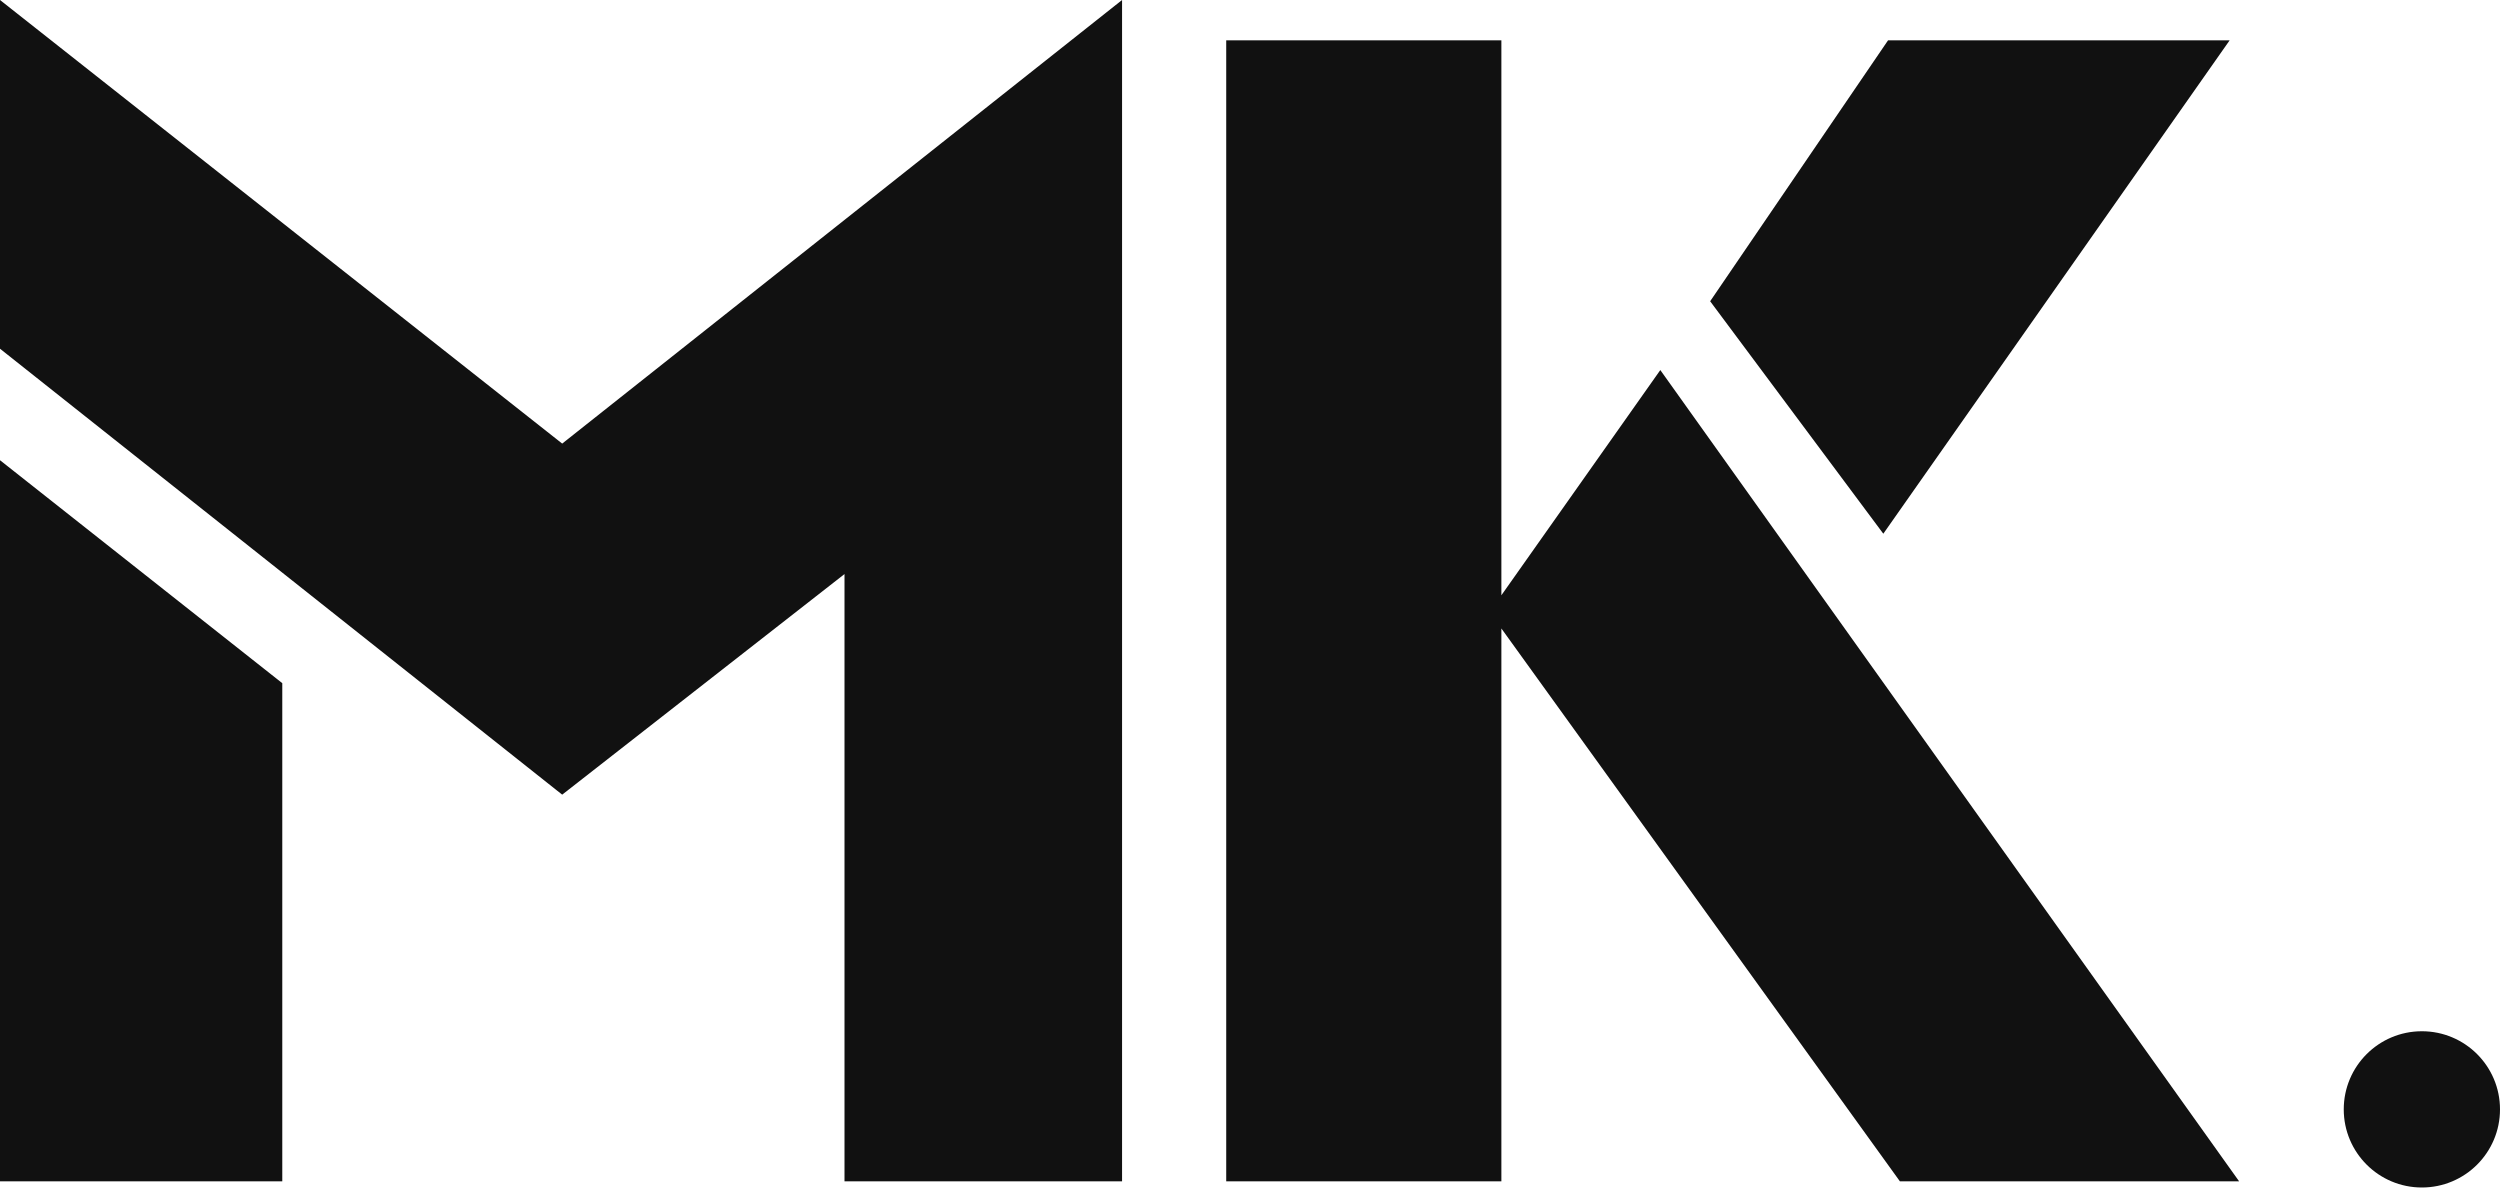
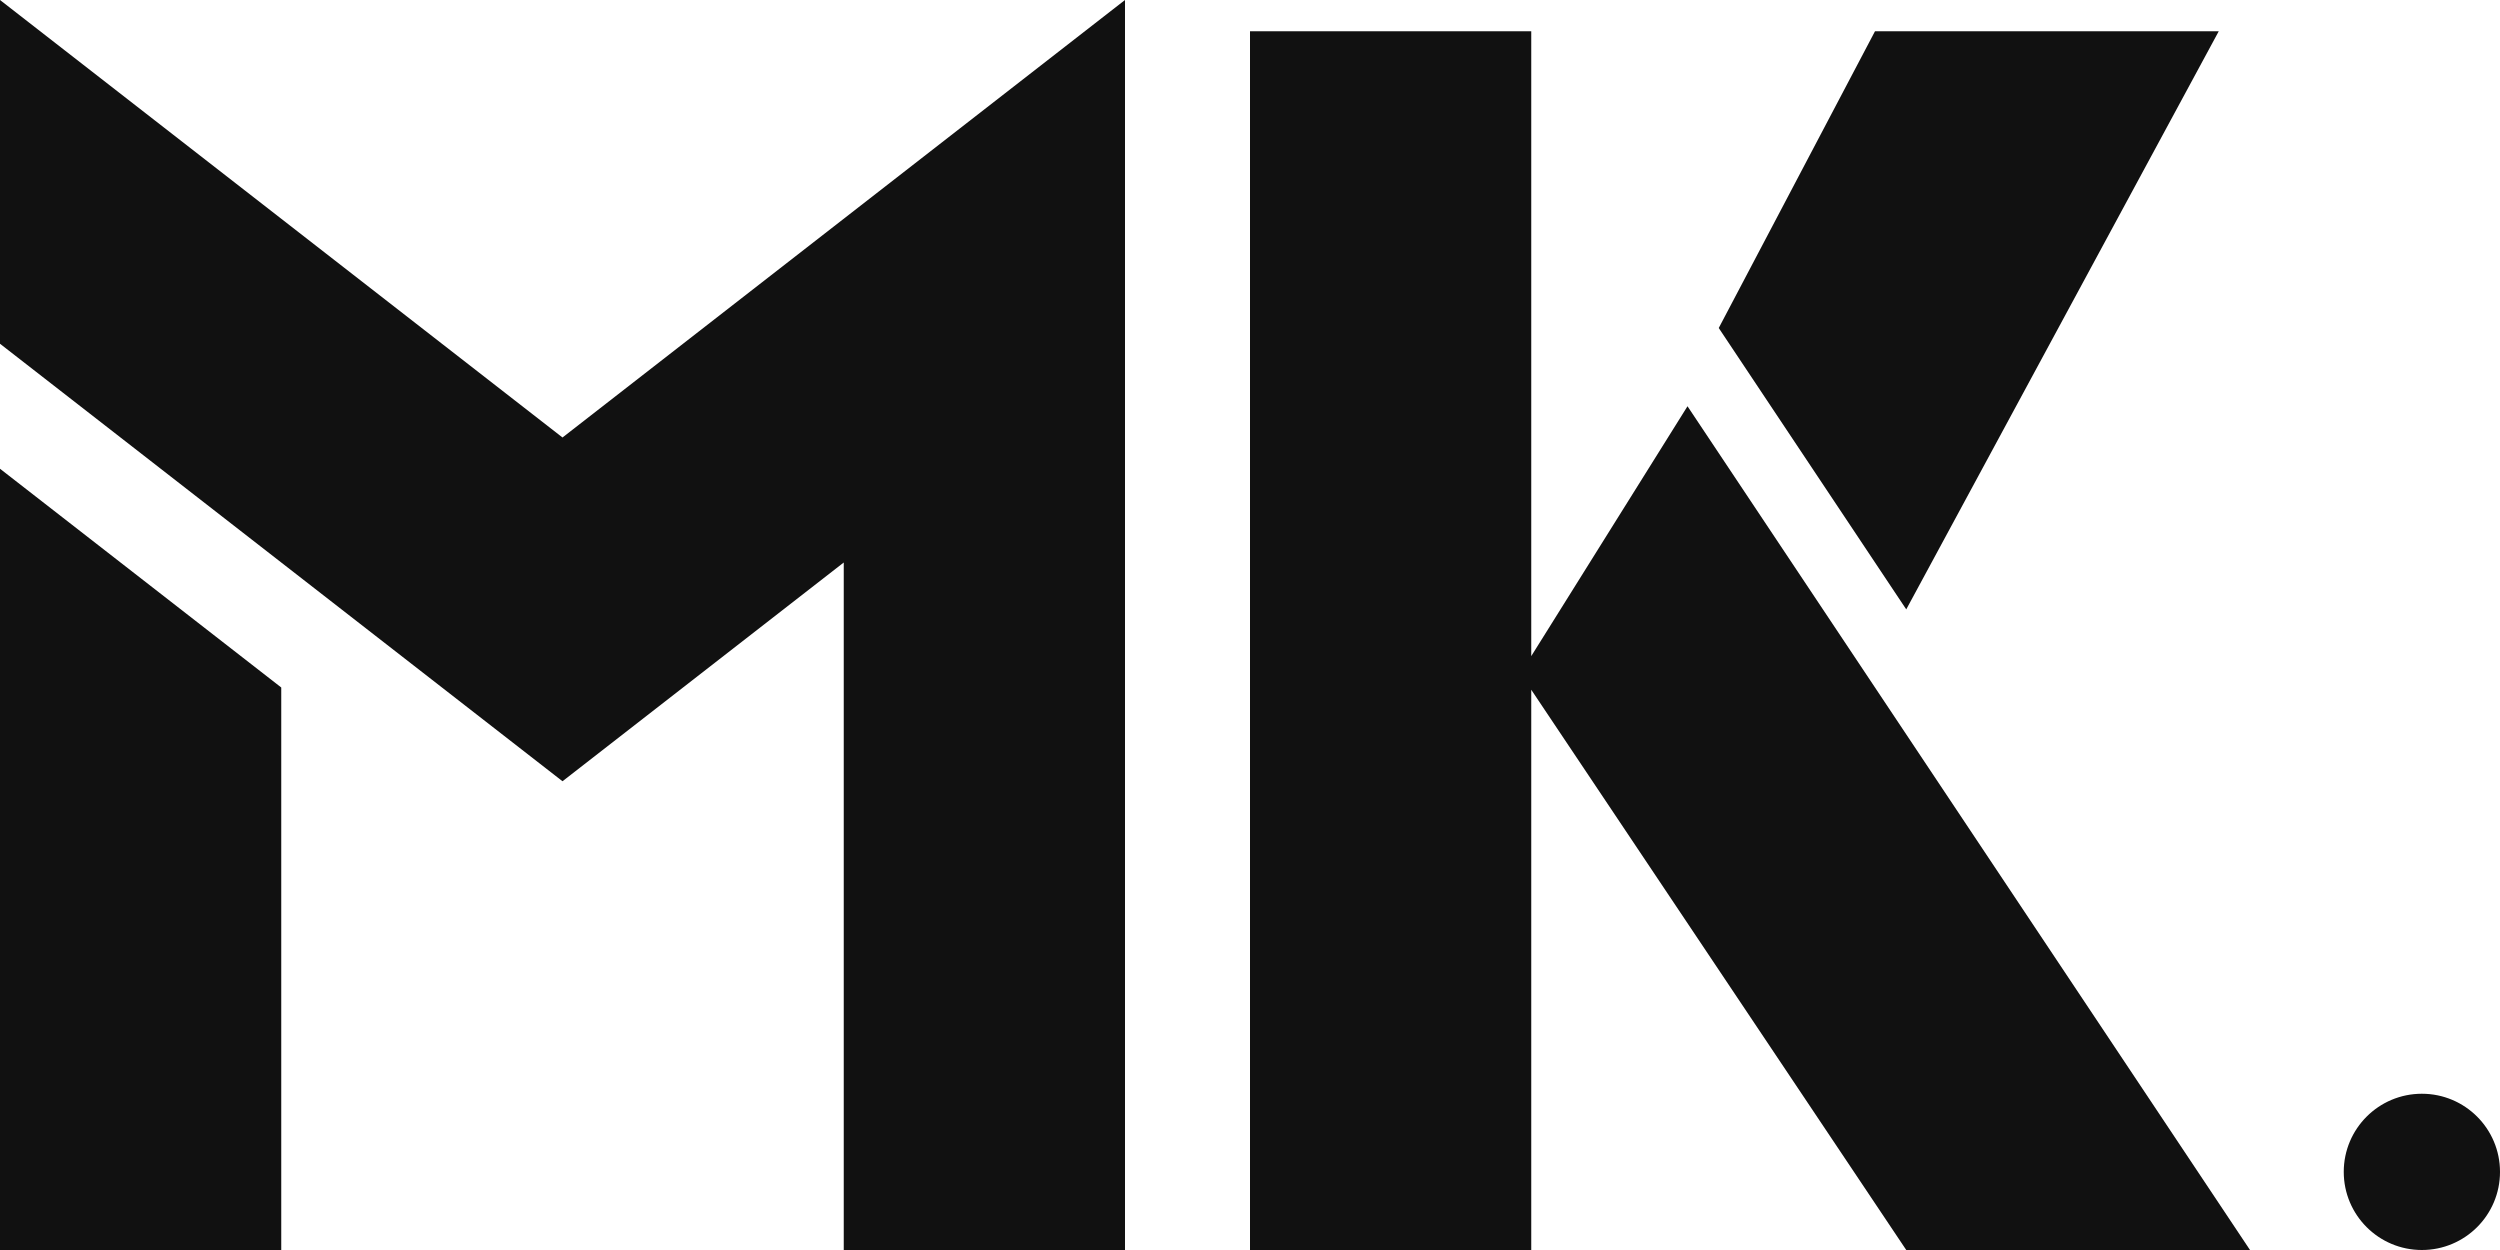
- <svg xmlns="http://www.w3.org/2000/svg" width="80px" height="38px" viewBox="0 0 80 38" version="1.1">
-   <g stroke="none" stroke-width="1" fill="#111111" fill-rule="evenodd" transform="translate(-14, -31)">
-     <g transform="translate(14, 31)">
-       <path d="M35.906,-0 L17.99,14.195 L-0,-0 L-0,11.159 L17.99,25.429 L27.024,18.37 L27.024,37.803 L35.906,37.803 L35.906,-0 Z M-0,37.803 L9.033,37.803 L9.033,21.862 L-0,14.727 L-0,37.803 Z" />
-       <path d="M60.418,1.29 L54.725,9.64 L60.266,17.079 L71.349,1.29 L60.418,1.29 Z M39.239,1.29 L39.239,37.803 L48.044,37.803 L48.044,20.111 L60.797,37.803 L71.652,37.803 L53.13,11.842 L48.044,19.049 L48.044,1.29 L39.239,1.29 Z" />
-       <path d="M77.5,38 C76.119,38 75,36.881 75,35.5 C75,34.119 76.119,33 77.5,33 C78.881,33 80,34.119 80,35.5 C80,36.881 78.881,38 77.5,38 Z" />
-     </g>
+ <svg xmlns="http://www.w3.org/2000/svg" width="80px" height="40px" viewBox="0 0 80 40" version="1.1">
+   <g stroke="none" stroke-width="1" fill="#111111" fill-rule="evenodd">
+     <path d="M77.5,40 C76.119,40 75,38.881 75,37.5 C75,36.119 76.119,35 77.5,35 C78.881,35 80,36.119 80,37.5 C80,38.881 78.881,40 77.5,40 Z" />
+     <path d="M40,1 L49,1 L49,20.996 L54,13 L72,40 L61,40 L49,22.072 L49,40 L40,40 L40,1 Z M61,19.5 L55,10.496 L60,1 L71,1 L61,19.5 Z" />
+     <path d="M0,40 L9,40 L9,22 L0,15 L0,40 Z M36,0 L18,14 L0,0 L0,11 L18,25 L27,18 L27,40 L36,40 L36,0 Z" />
  </g>
</svg>
